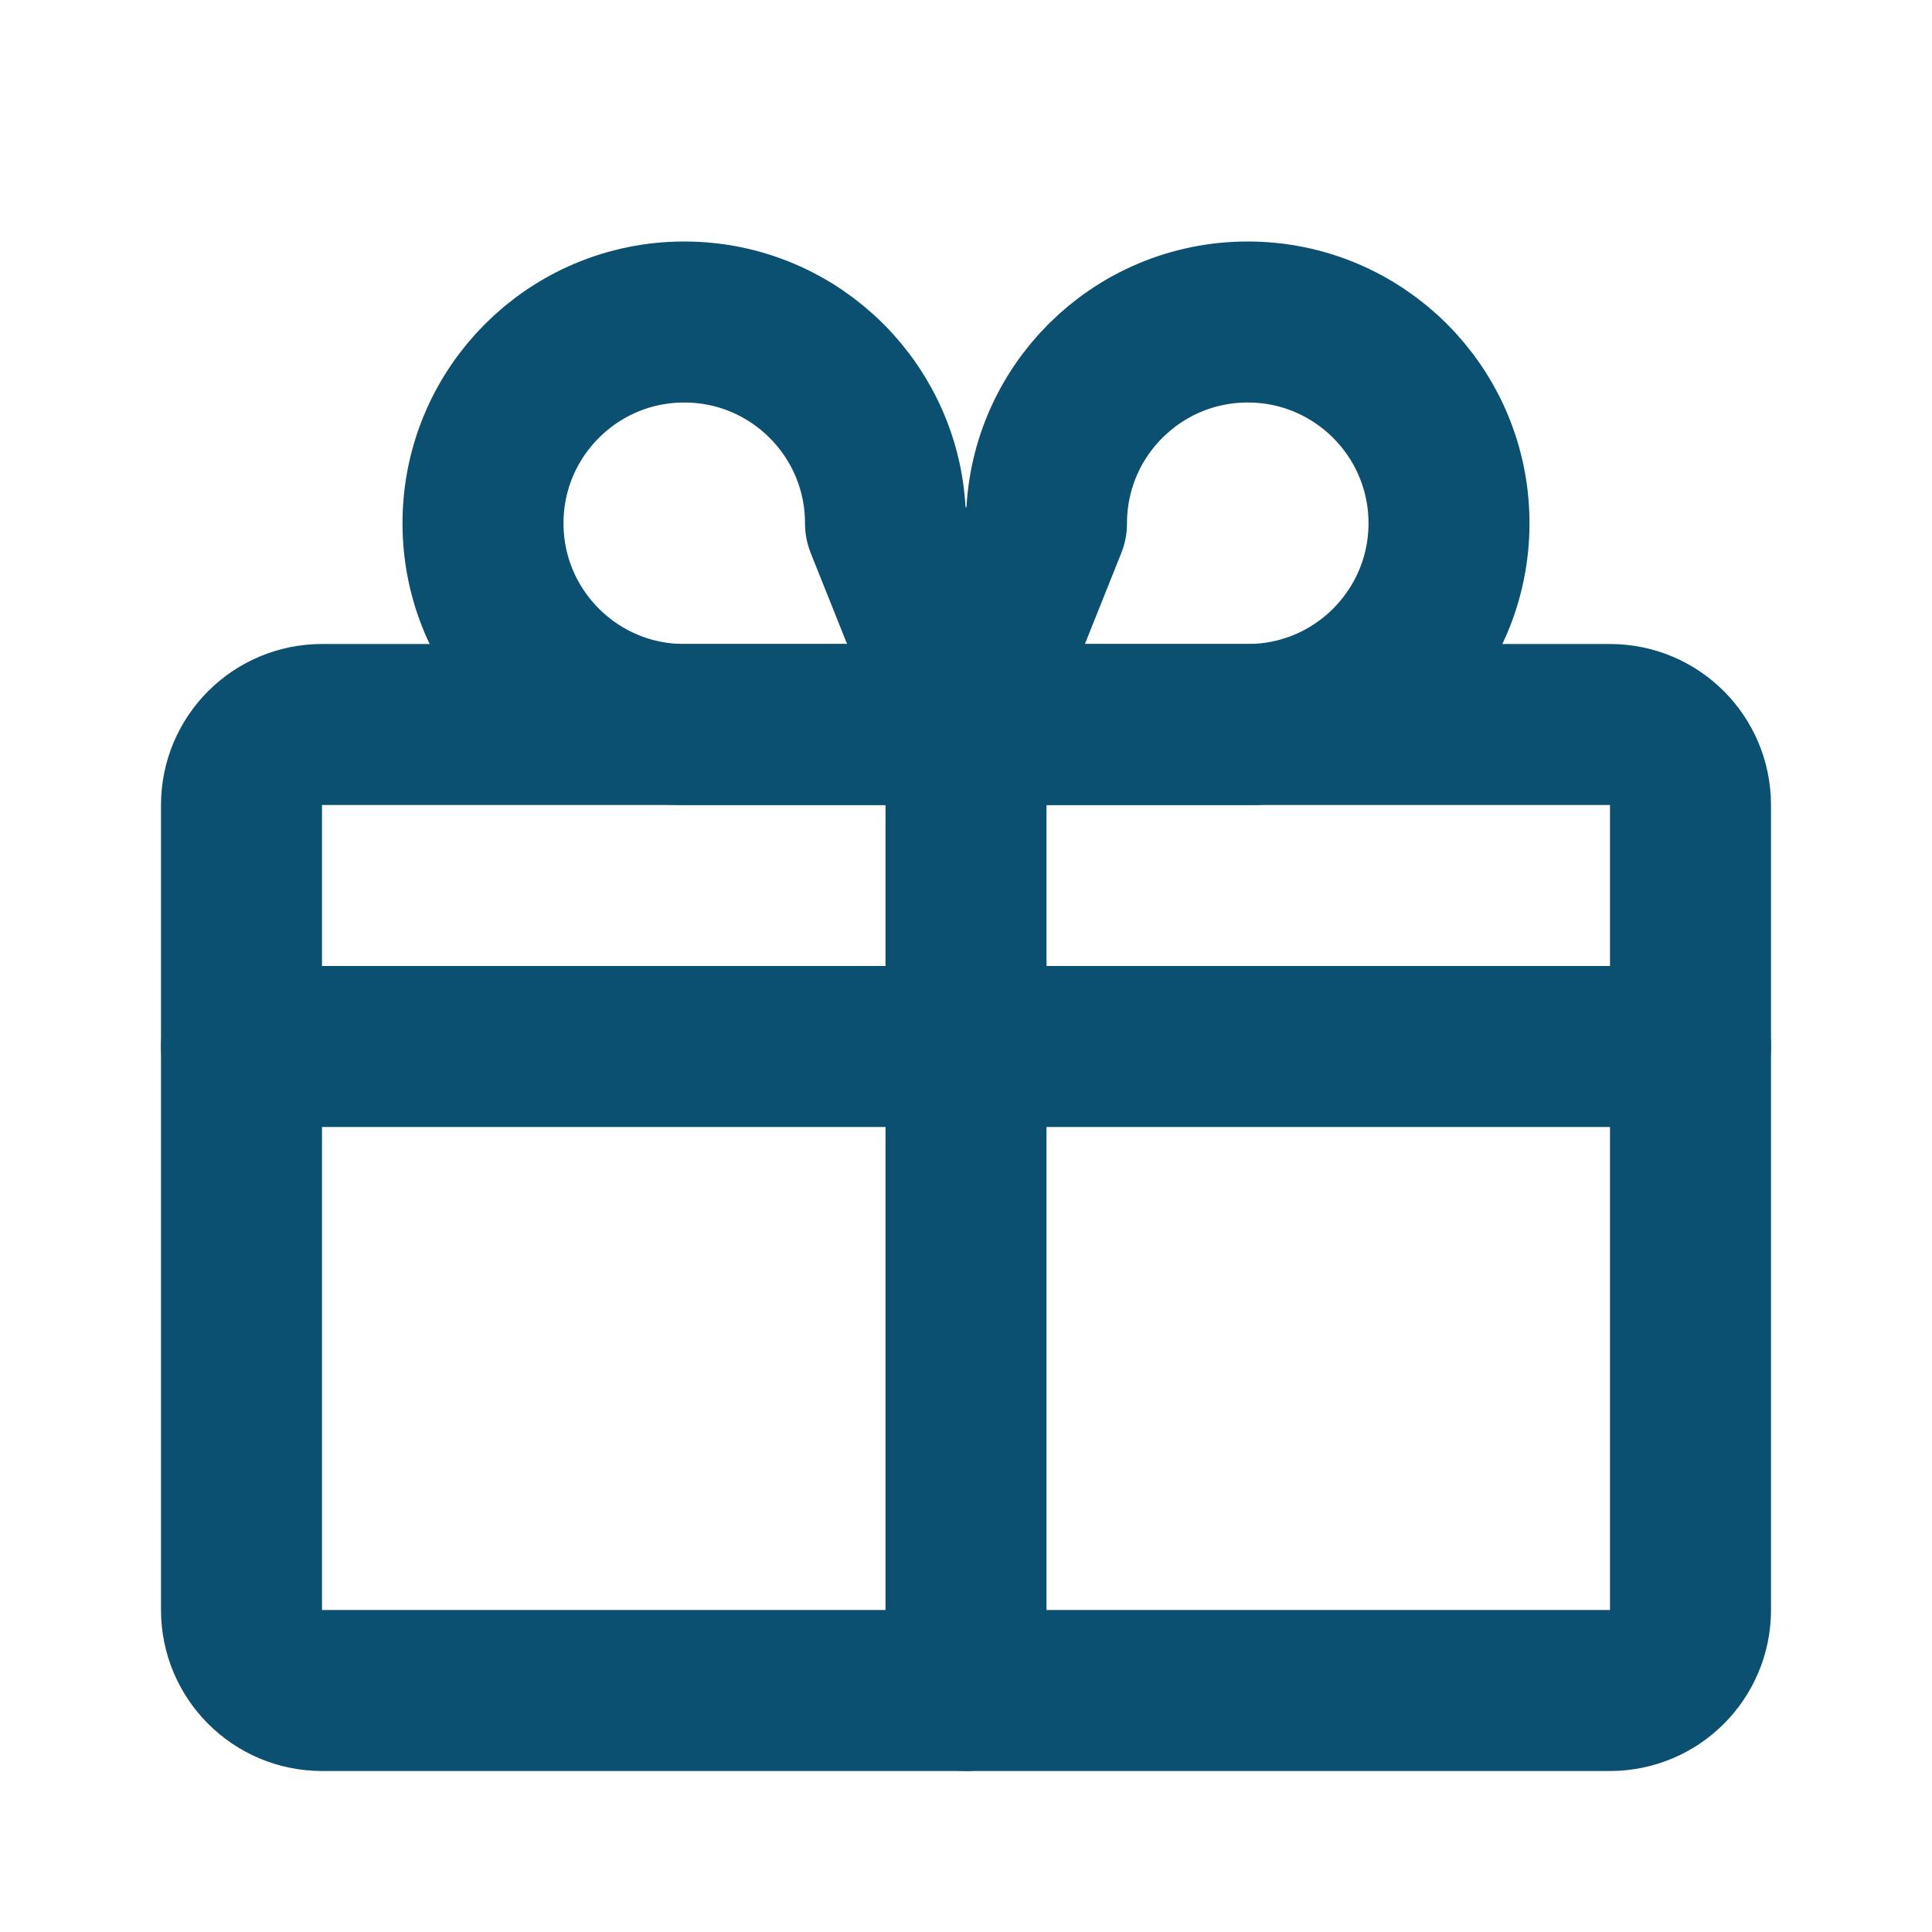
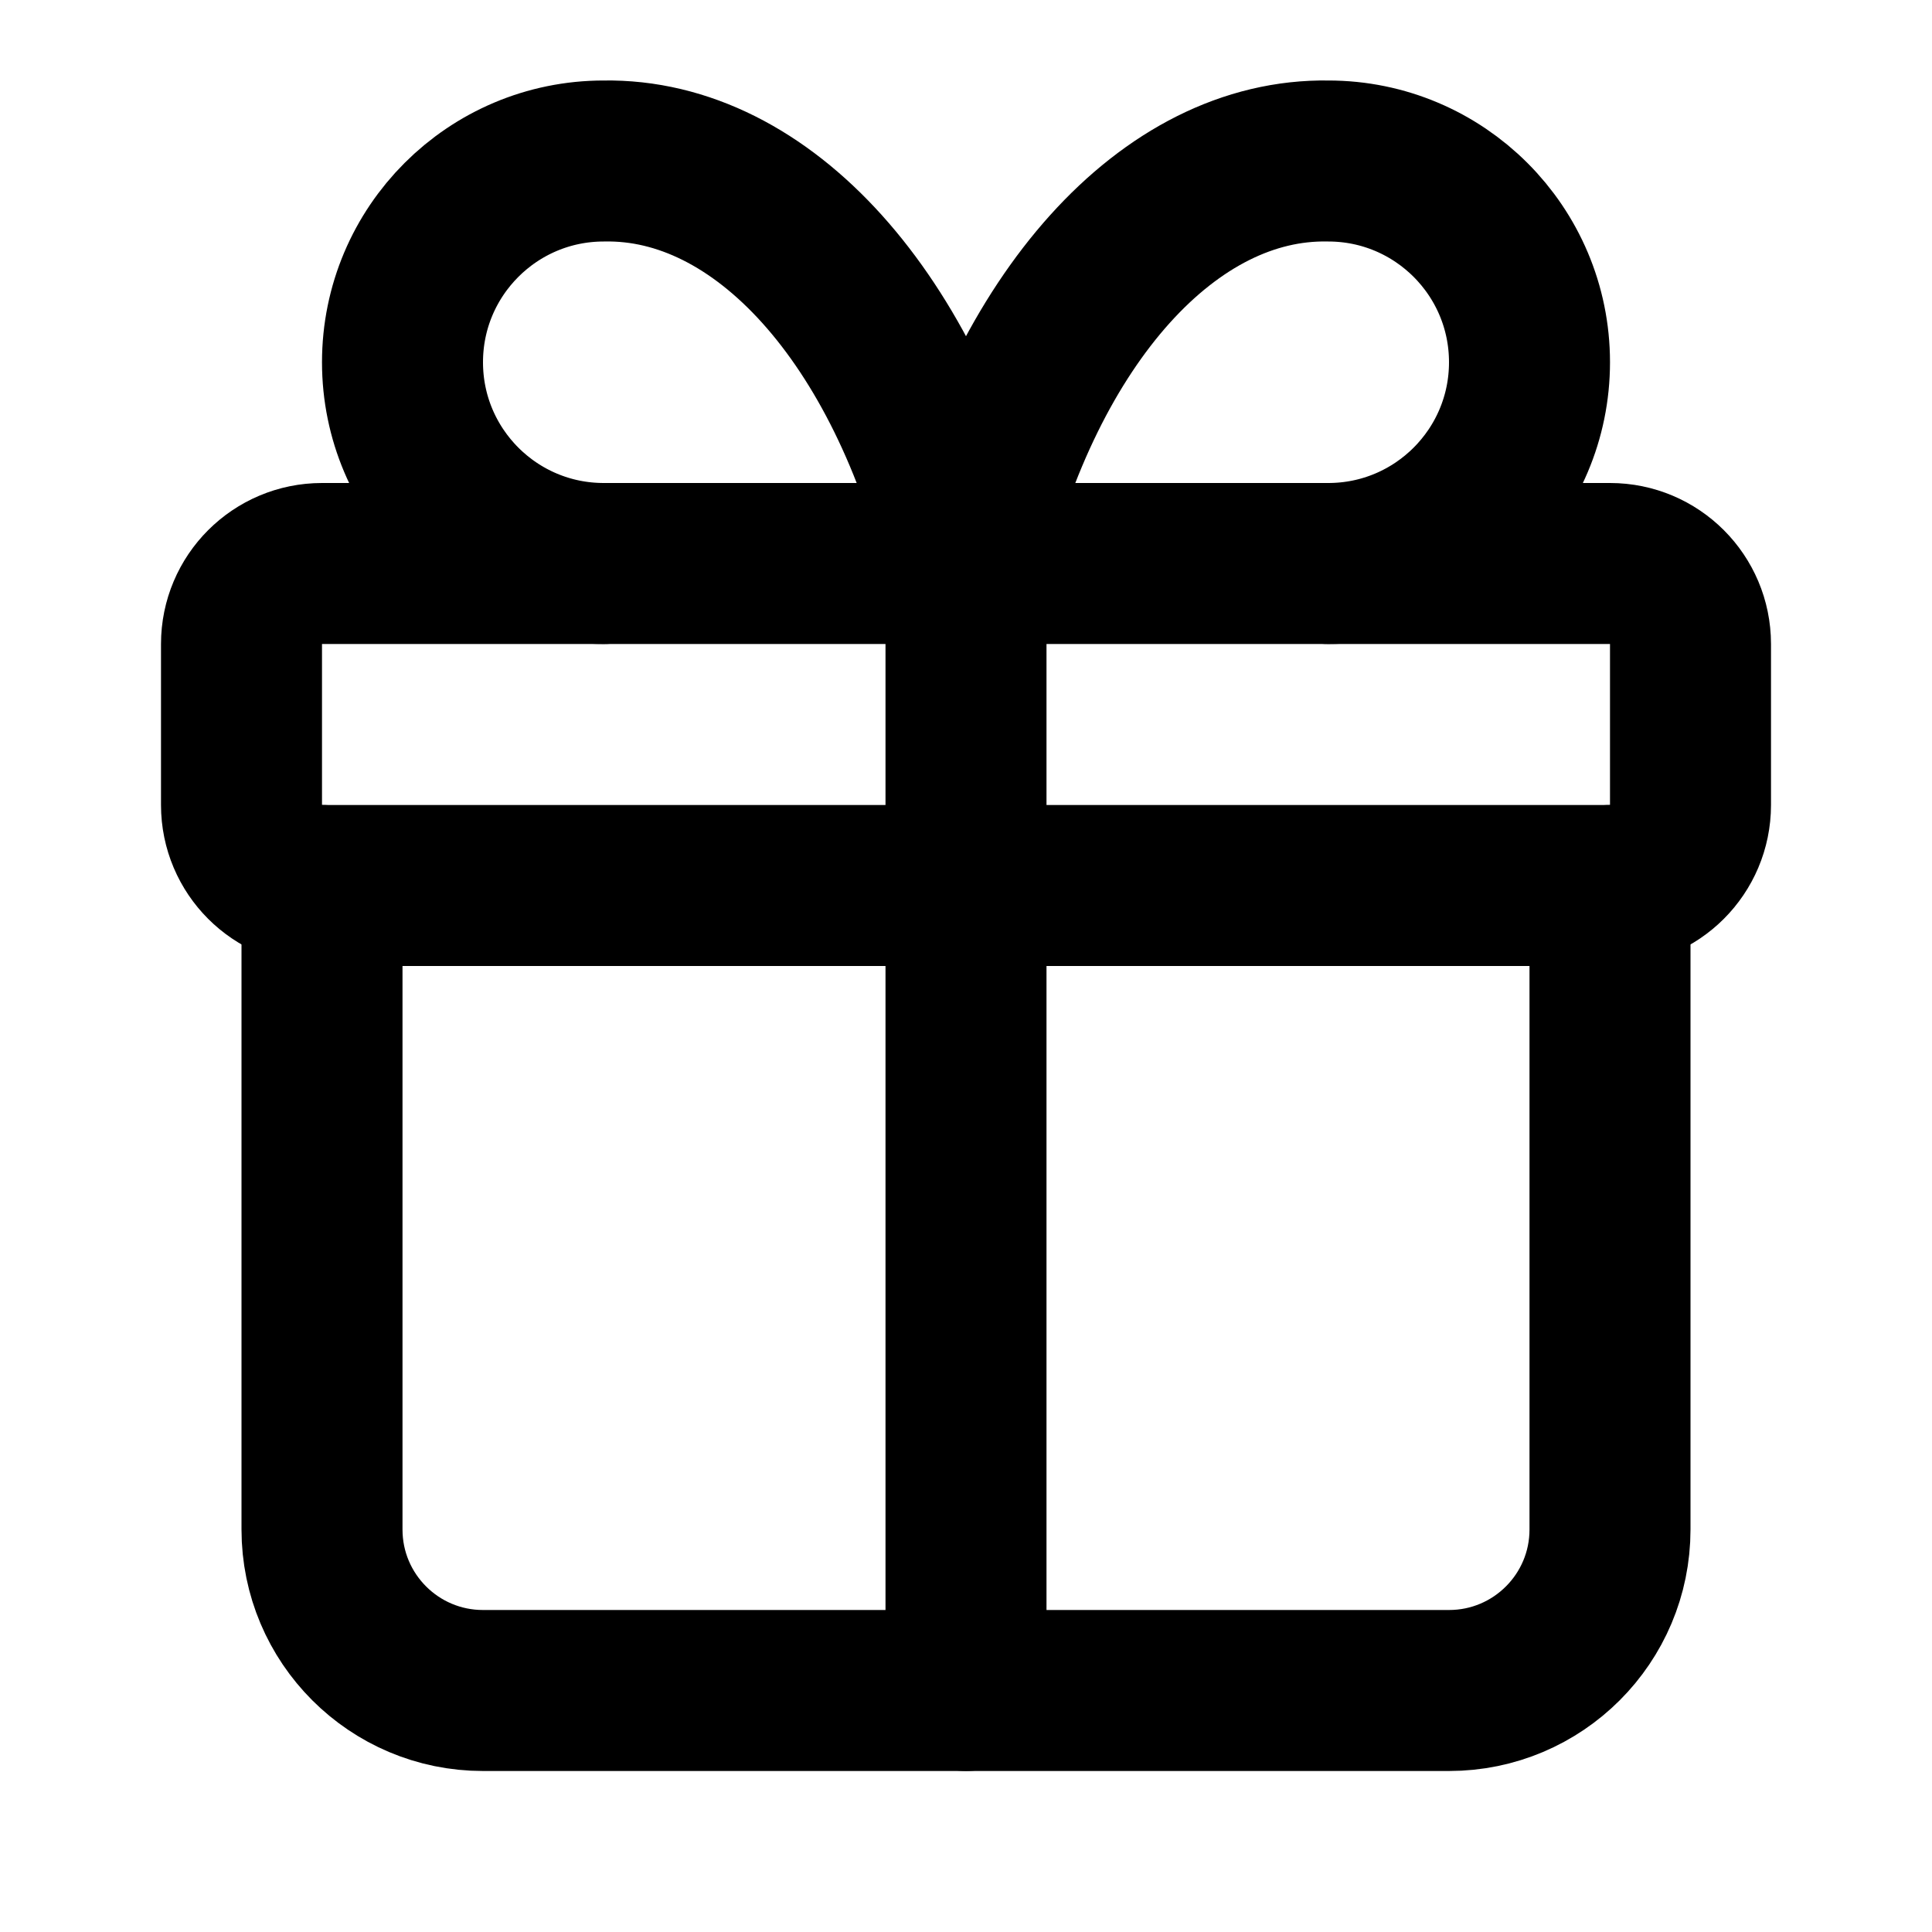
- <svg xmlns="http://www.w3.org/2000/svg" viewBox="0 0 24 24" fill="none" stroke="#0b4f71" stroke-width="2" stroke-linecap="round" stroke-linejoin="round">
-   <rect x="3" y="9" width="18" height="12" rx="1" />
-   <path d="M12 9v12M3 13h18M12 9H8.5A2.5 2.5 0 1 1 11 6.5zM12 9h3.5A2.5 2.5 0 1 0 13 6.5z" />
+ <svg xmlns="http://www.w3.org/2000/svg" width="24" height="24" viewBox="0 0 24 24" fill="none" stroke="currentColor" stroke-width="2" stroke-linecap="round" stroke-linejoin="round">
+   <path d="M12 7v14" />
+   <path d="M20 11v8a2 2 0 0 1-2 2H6a2 2 0 0 1-2-2v-8" />
+   <path d="M7.5 7a1 1 0 0 1 0-5A4.8 8 0 0 1 12 7a4.8 8 0 0 1 4.5-5 1 1 0 0 1 0 5" />
+   <rect x="3" y="7" width="18" height="4" rx="1" />
</svg>
